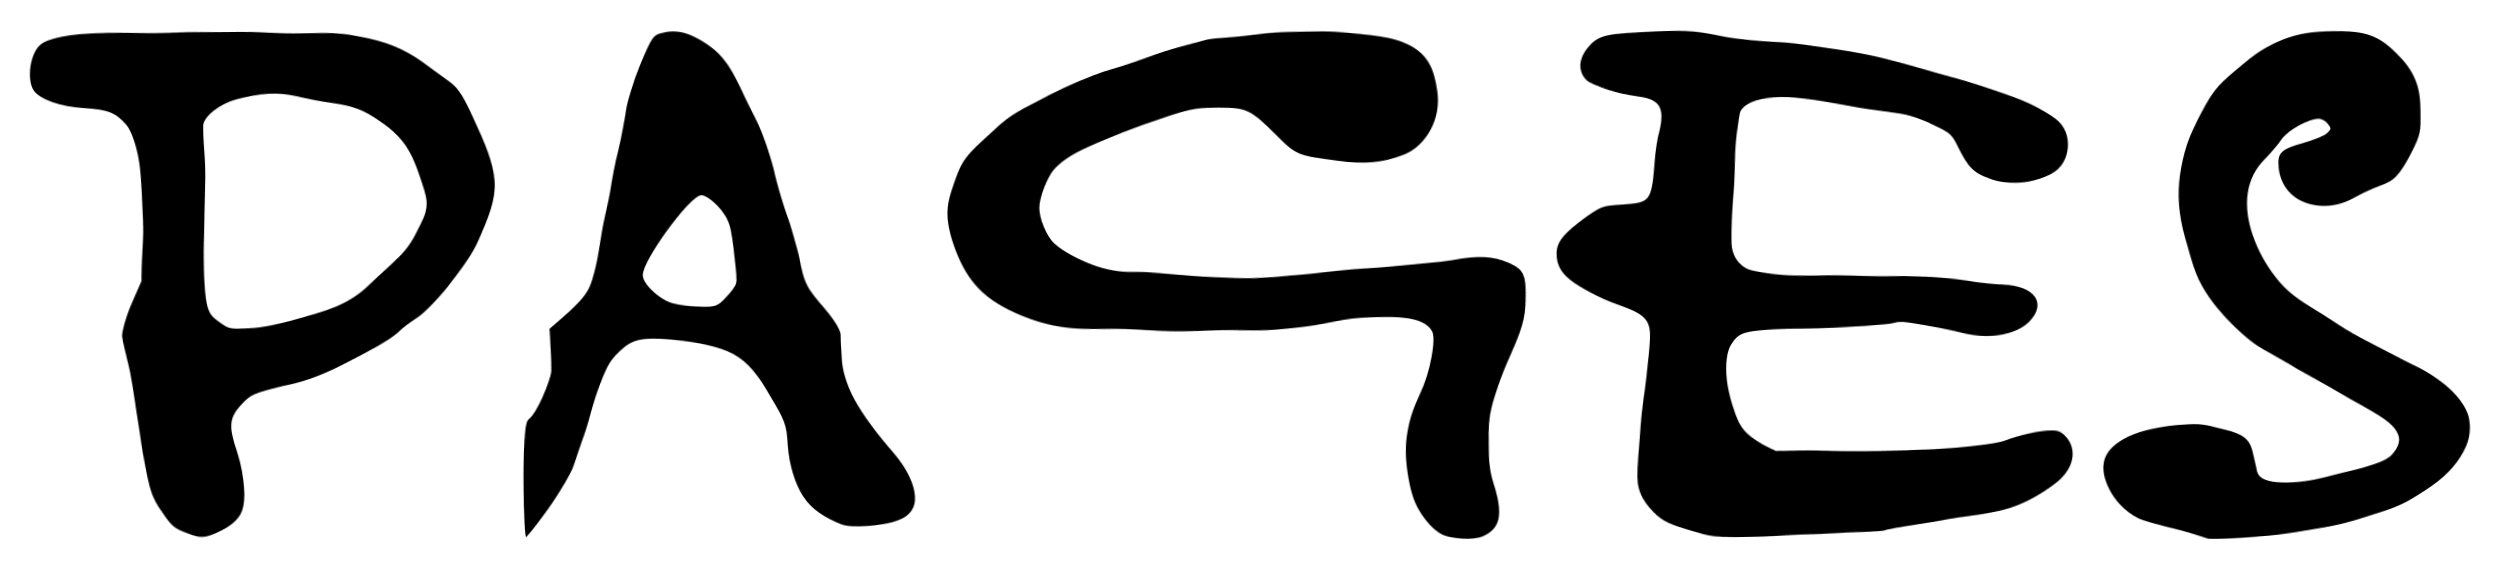
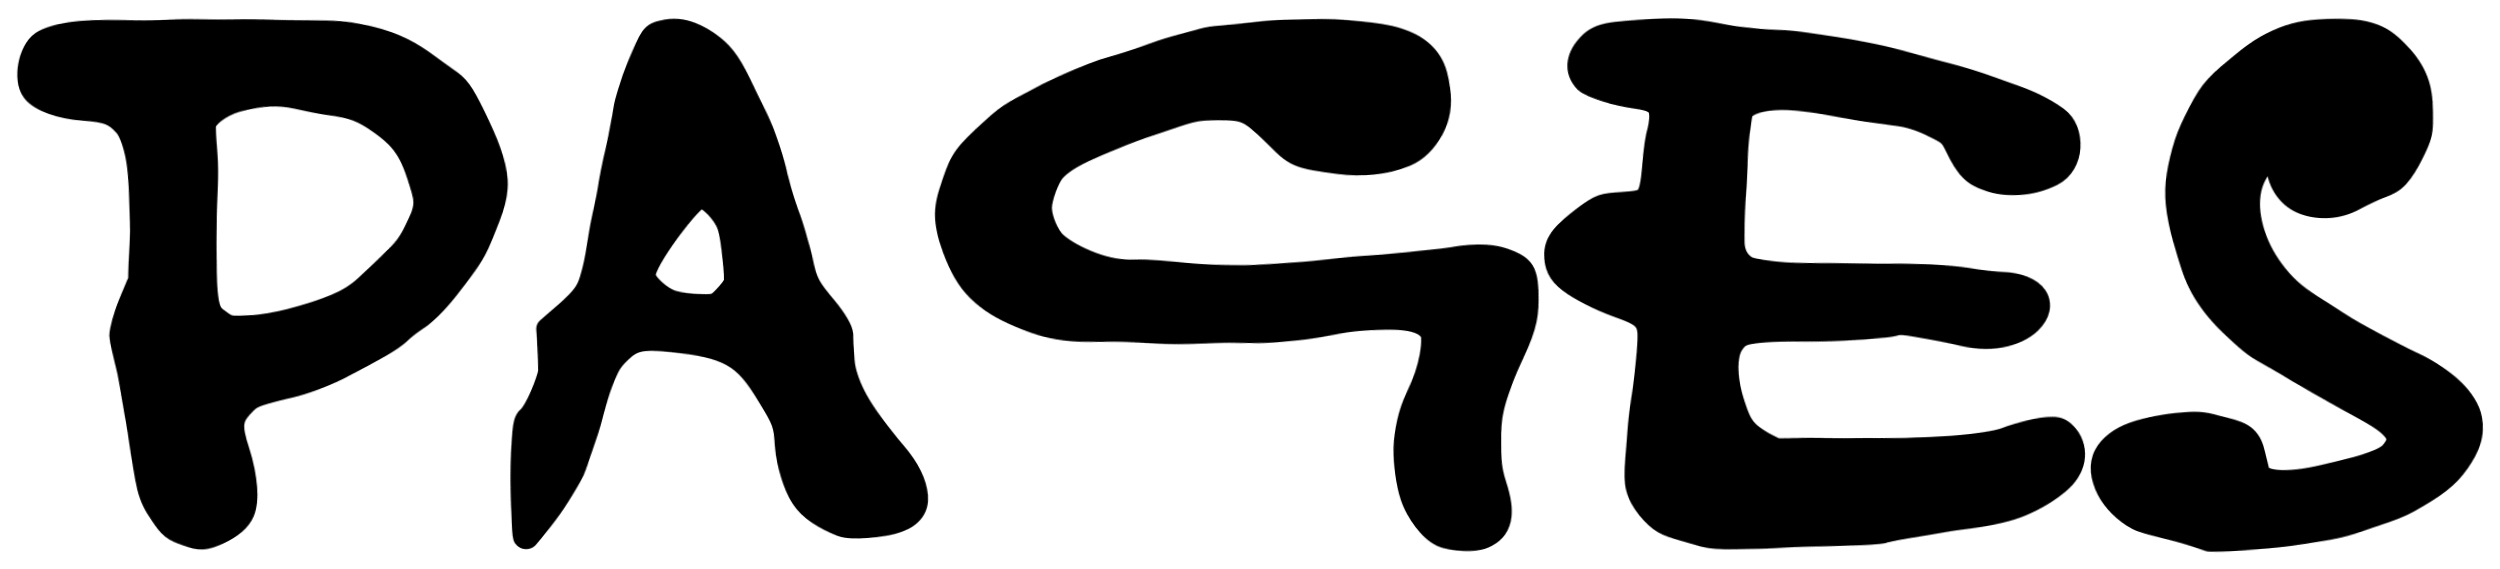
<svg xmlns="http://www.w3.org/2000/svg" viewBox="-6 -106 492.5 112.0" role="img" aria-label="Pages">
  <defs>
    <filter id="paint" x="-5%" y="-10%" width="110%" height="120%">
      <feTurbulence type="fractalNoise" baseFrequency="0.05" numOctaves="2" seed="7" result="edge" />
      <feDisplacementMap in="SourceGraphic" in2="edge" scale="1.2" xChannelSelector="R" yChannelSelector="G" />
    </filter>
  </defs>
-   <g fill="#000" filter="url(#paint)">
+   <g fill="#000" stroke="#000" stroke-width="5" stroke-linejoin="round" paint-order="stroke" filter="url(#paint)">
    <path transform="translate(0.0 0)" d="M30.7 -0.7 C28.2 -1.5 27.5 -2.0 25.7 -4.9 C23.4 -8.4 22.7 -11.0 21.8 -19.5 C21.3 -23.7 20.2 -29.7 19.5 -32.8 C18.7 -35.9 18.1 -39.0 18.1 -39.7 C18.1 -40.5 18.9 -43.3 20.0 -45.9 L22.0 -50.7 L22.1 -58.3 C22.4 -69.9 21.2 -78.7 18.9 -81.3 C16.8 -83.6 15.3 -84.2 10.5 -84.7 C5.8 -85.1 1.8 -86.5 0.7 -88.1 C-0.9 -90.3 0.2 -96.0 2.4 -97.4 C4.4 -98.7 10.1 -99.4 18.3 -99.5 C57.9 -99.9 59.4 -99.9 64.8 -98.6 C70.4 -97.4 73.6 -96.0 77.1 -93.6 C78.6 -92.5 80.9 -90.9 82.1 -90.1 C84.1 -88.8 84.7 -88.0 87.3 -82.9 C92.5 -72.7 92.6 -68.2 87.7 -58.1 C85.2 -52.9 79.1 -45.3 76.0 -43.4 C74.8 -42.6 73.2 -41.4 72.5 -40.7 C71.0 -39.4 67.4 -37.3 60.4 -33.6 C57.3 -32.0 54.5 -31.0 49.7 -29.9 C43.7 -28.4 43.2 -28.2 41.6 -26.5 C39.1 -23.8 39.0 -22.2 40.7 -16.9 C42.2 -12.3 42.6 -7.7 41.7 -5.4 C41.1 -3.8 39.5 -2.4 36.8 -1.1 C34.2 0.1 33.4 0.2 30.7 -0.7 Z M51.6 -42.8 C58.4 -44.6 63.2 -46.9 66.2 -49.6 C67.7 -51.0 70.2 -53.3 71.9 -54.8 C74.2 -56.7 75.3 -58.2 76.3 -60.3 C78.4 -64.6 78.5 -66.1 77.3 -69.8 C75.3 -76.0 73.2 -78.9 68.9 -81.9 C65.5 -84.3 63.7 -85.1 59.3 -85.9 C57.4 -86.2 54.2 -86.9 52.3 -87.3 C48.3 -88.1 45.7 -87.9 40.6 -86.3 C37.2 -85.2 34.4 -83.0 34.2 -81.3 C34.2 -81.0 34.2 -73.0 34.2 -63.4 C34.3 -44.1 34.3 -44.4 37.5 -42.2 C39.0 -41.2 39.4 -41.1 43.3 -41.4 C45.6 -41.5 49.3 -42.2 51.6 -42.8 Z" />
    <path transform="translate(97.2 0)" d="M0.0 -11.2 C0.0 -21.0 0.1 -22.8 0.9 -23.5 C2.4 -24.7 5.2 -30.8 5.3 -32.8 C5.3 -33.8 5.2 -36.1 5.1 -37.9 L5.0 -41.2 L8.8 -44.6 C11.9 -47.5 12.7 -48.6 13.4 -51.0 C14.4 -54.5 16.3 -64.2 16.9 -68.3 C17.1 -69.9 17.8 -73.5 18.6 -76.3 C19.3 -79.1 20.1 -82.7 20.3 -84.3 C20.5 -85.9 21.7 -89.8 23.0 -93.1 C25.3 -98.9 25.5 -99.2 27.5 -99.6 C31.0 -100.5 35.4 -98.8 38.6 -95.3 C42.7 -90.7 47.6 -79.8 49.3 -71.7 C49.6 -70.1 50.7 -66.6 51.7 -63.9 C52.8 -61.2 53.9 -57.3 54.3 -55.1 C55.0 -50.4 55.7 -49.2 59.4 -45.0 C61.2 -42.9 62.3 -41.1 62.4 -40.1 C62.4 -39.3 62.5 -37.0 62.6 -35.1 C62.7 -30.4 65.9 -24.5 72.8 -16.6 C78.0 -10.6 78.4 -5.6 73.7 -3.8 C70.6 -2.5 64.7 -2.0 62.6 -2.8 C55.9 -5.4 52.6 -10.1 52.0 -18.0 C51.7 -22.3 51.4 -23.1 48.6 -27.9 C43.7 -36.5 40.4 -38.4 29.1 -39.1 C23.0 -39.5 21.2 -39.1 18.7 -36.7 C16.4 -34.5 15.8 -33.3 13.4 -24.6 C12.3 -20.3 10.5 -15.3 9.6 -13.4 C8.2 -10.7 2.8 -2.9 0.5 -0.3 C0.2 -0.0 0.0 -4.8 0.0 -11.2 Z M39.8 -47.6 C40.8 -48.6 41.7 -49.8 41.8 -50.3 C42.3 -51.6 41.3 -58.9 40.3 -61.5 C39.4 -63.9 36.0 -67.4 34.7 -67.4 C32.6 -67.4 23.4 -54.8 23.4 -51.8 C23.4 -49.9 26.9 -46.8 29.5 -46.3 C30.7 -46.0 33.1 -45.8 34.9 -45.8 C37.8 -45.7 38.2 -45.9 39.8 -47.6 Z" />
    <path transform="translate(180.3 0)" d="M97.9 -0.6 C95.6 -1.7 93.2 -4.7 92.1 -8.2 C90.1 -14.6 90.4 -20.6 93.3 -27.6 C95.6 -33.1 96.7 -39.1 95.8 -40.7 C94.2 -43.6 88.4 -44.3 78.1 -42.9 C63.2 -40.8 60.8 -40.6 42.7 -40.9 C23.9 -41.1 20.2 -41.5 14.7 -43.7 C8.0 -46.5 4.5 -50.2 1.8 -57.3 C-0.1 -62.4 -0.1 -65.1 1.6 -69.9 C3.2 -74.3 4.1 -75.5 9.6 -80.3 C13.3 -83.7 14.9 -84.7 20.5 -87.5 C24.1 -89.2 29.0 -91.2 31.2 -91.9 C33.5 -92.6 38.9 -94.2 43.1 -95.6 C47.3 -96.9 51.2 -98.2 51.9 -98.3 C54.0 -98.9 70.6 -99.7 76.6 -99.6 C91.2 -99.3 95.3 -97.0 96.7 -88.0 C97.6 -82.7 95.2 -77.9 90.7 -75.9 C86.1 -74.0 82.8 -73.6 77.2 -74.3 C69.4 -75.3 68.8 -75.6 64.8 -79.6 C60.1 -84.5 59.1 -85.0 53.7 -85.0 C49.7 -84.9 48.8 -84.8 43.0 -82.8 C30.4 -78.4 23.6 -75.1 21.1 -72.2 C19.9 -70.8 18.5 -66.9 18.5 -65.0 C18.5 -62.9 19.9 -59.4 21.4 -58.0 C24.8 -54.8 31.6 -52.3 37.1 -52.3 C39.1 -52.3 44.4 -52.0 49.0 -51.6 C55.2 -51.1 58.3 -51.0 61.6 -51.4 C68.0 -52.1 80.3 -53.1 88.4 -53.7 C92.4 -54.0 97.6 -54.5 99.9 -54.9 C104.9 -55.8 107.7 -55.6 111.0 -54.2 C113.9 -52.9 114.4 -51.9 114.4 -47.0 C114.4 -42.8 113.9 -41.0 110.5 -33.3 C107.7 -26.8 106.9 -23.8 106.9 -18.7 C106.9 -15.4 107.2 -13.5 108.1 -10.8 C110.0 -4.8 109.4 -2.2 105.7 -0.6 C103.8 0.2 99.8 0.2 97.9 -0.6 Z" />
    <path transform="translate(300.7 0)" d="M29.1 -0.6 C23.5 -2.0 21.4 -2.8 19.6 -4.4 C17.2 -6.6 16.0 -9.0 16.0 -12.1 C15.9 -15.3 16.9 -27.1 17.7 -33.1 C19.1 -42.7 18.7 -43.5 12.3 -45.9 C3.0 -49.4 -0.0 -51.8 0.0 -56.0 C0.0 -58.3 1.4 -59.9 5.8 -63.0 C8.9 -65.1 9.1 -65.2 12.8 -65.4 C18.0 -65.7 18.3 -66.0 19.1 -73.0 C19.4 -75.9 19.9 -79.1 20.2 -80.0 C21.4 -85.0 20.5 -86.4 15.9 -87.0 C11.7 -87.6 6.9 -89.1 5.8 -90.1 C4.0 -91.9 4.1 -94.5 6.1 -96.8 C8.0 -99.1 9.9 -99.5 19.2 -99.8 C27.1 -100.1 27.8 -100.1 32.7 -99.0 C35.8 -98.3 40.7 -97.6 44.6 -97.4 C50.9 -96.9 57.1 -96.0 67.8 -93.7 C78.9 -91.4 93.5 -86.0 98.1 -82.6 C101.9 -79.8 101.7 -74.0 97.7 -71.9 C93.7 -69.9 88.8 -69.4 85.1 -70.9 C82.2 -71.9 81.0 -73.1 79.2 -76.8 C77.9 -79.5 77.6 -79.7 74.3 -81.3 C72.0 -82.5 69.8 -83.2 67.6 -83.5 C65.8 -83.7 61.3 -84.4 57.6 -85.1 C44.6 -87.2 37.9 -87.0 36.2 -84.2 C35.4 -83.0 34.2 -60.7 34.7 -57.3 C35.0 -55.2 36.2 -53.6 37.8 -52.9 C40.2 -52.1 47.5 -51.6 61.2 -51.4 C70.9 -51.2 77.6 -50.9 80.7 -50.5 C83.3 -50.1 86.6 -49.8 88.0 -49.8 C94.0 -49.8 96.4 -46.2 92.9 -42.5 C90.6 -40.1 85.5 -39.3 78.9 -40.6 C68.3 -42.5 67.9 -42.6 66.1 -42.1 C65.1 -41.8 58.4 -41.5 51.1 -41.3 C36.6 -41.0 36.0 -40.9 34.2 -38.2 C32.7 -35.9 32.8 -30.6 34.4 -25.8 C35.7 -21.7 36.9 -20.4 40.7 -18.5 L43.3 -17.3 L57.6 -17.2 C74.0 -17.1 85.0 -17.9 88.3 -19.3 C90.4 -20.2 94.7 -21.1 97.5 -21.1 C98.8 -21.1 99.5 -20.8 100.5 -19.8 C102.7 -17.5 102.0 -14.0 98.8 -11.2 C94.1 -7.2 89.3 -5.3 81.7 -4.5 C77.2 -4.0 65.1 -1.9 64.5 -1.5 C64.3 -1.4 59.9 -1.1 54.6 -0.9 C34.9 -0.0 31.7 -0.0 29.1 -0.6 Z" />
    <path transform="translate(408.5 0)" d="M14.3 -1.8 C10.9 -2.7 7.4 -3.8 6.7 -4.2 C1.6 -6.8 -1.3 -12.7 0.7 -16.4 C2.3 -19.6 8.5 -22.1 15.3 -22.5 C18.8 -22.8 19.8 -22.6 23.1 -21.6 C27.6 -20.3 28.6 -19.3 29.3 -16.2 C29.6 -15.0 29.9 -13.6 30.0 -13.0 C30.7 -10.1 36.7 -10.0 46.2 -12.6 C54.2 -14.8 55.9 -15.5 57.1 -17.0 C59.7 -20.1 57.8 -22.4 48.5 -27.3 C44.8 -29.3 40.1 -32.0 38.1 -33.2 C36.1 -34.5 33.1 -36.3 31.4 -37.2 C29.0 -38.5 27.5 -39.8 24.2 -43.4 C19.3 -48.9 17.9 -51.5 16.0 -59.1 C13.5 -68.8 14.3 -74.9 18.9 -83.3 C21.7 -88.4 22.9 -89.7 27.5 -93.4 C33.7 -98.4 39.0 -100.2 46.6 -99.9 C52.3 -99.7 54.6 -98.7 57.9 -95.1 C61.3 -91.6 62.4 -88.6 62.4 -83.7 C62.4 -79.8 62.4 -79.5 60.5 -75.9 C58.1 -71.3 57.3 -70.4 54.6 -69.5 C53.4 -69.1 51.1 -68.1 49.5 -67.3 C42.4 -63.6 34.7 -66.7 34.5 -73.3 C34.4 -76.2 35.0 -76.7 39.6 -78.0 C41.6 -78.6 43.7 -79.5 44.2 -80.0 C45.0 -80.8 45.0 -80.9 44.2 -81.8 C43.8 -82.3 43.0 -82.7 42.4 -82.7 C40.6 -82.7 36.5 -80.4 35.2 -78.7 C34.6 -77.8 33.0 -76.1 31.8 -74.9 C27.9 -71.1 27.0 -65.8 29.3 -59.6 C31.6 -53.4 35.2 -49.0 41.6 -44.8 C47.3 -41.1 49.4 -39.9 61.1 -34.1 C66.7 -31.3 71.2 -26.8 71.8 -23.2 C72.9 -17.5 69.1 -12.4 59.9 -7.4 C52.9 -3.7 39.0 -0.5 27.8 -0.2 L20.7 0.0 L14.3 -1.8 Z" />
  </g>
</svg>
